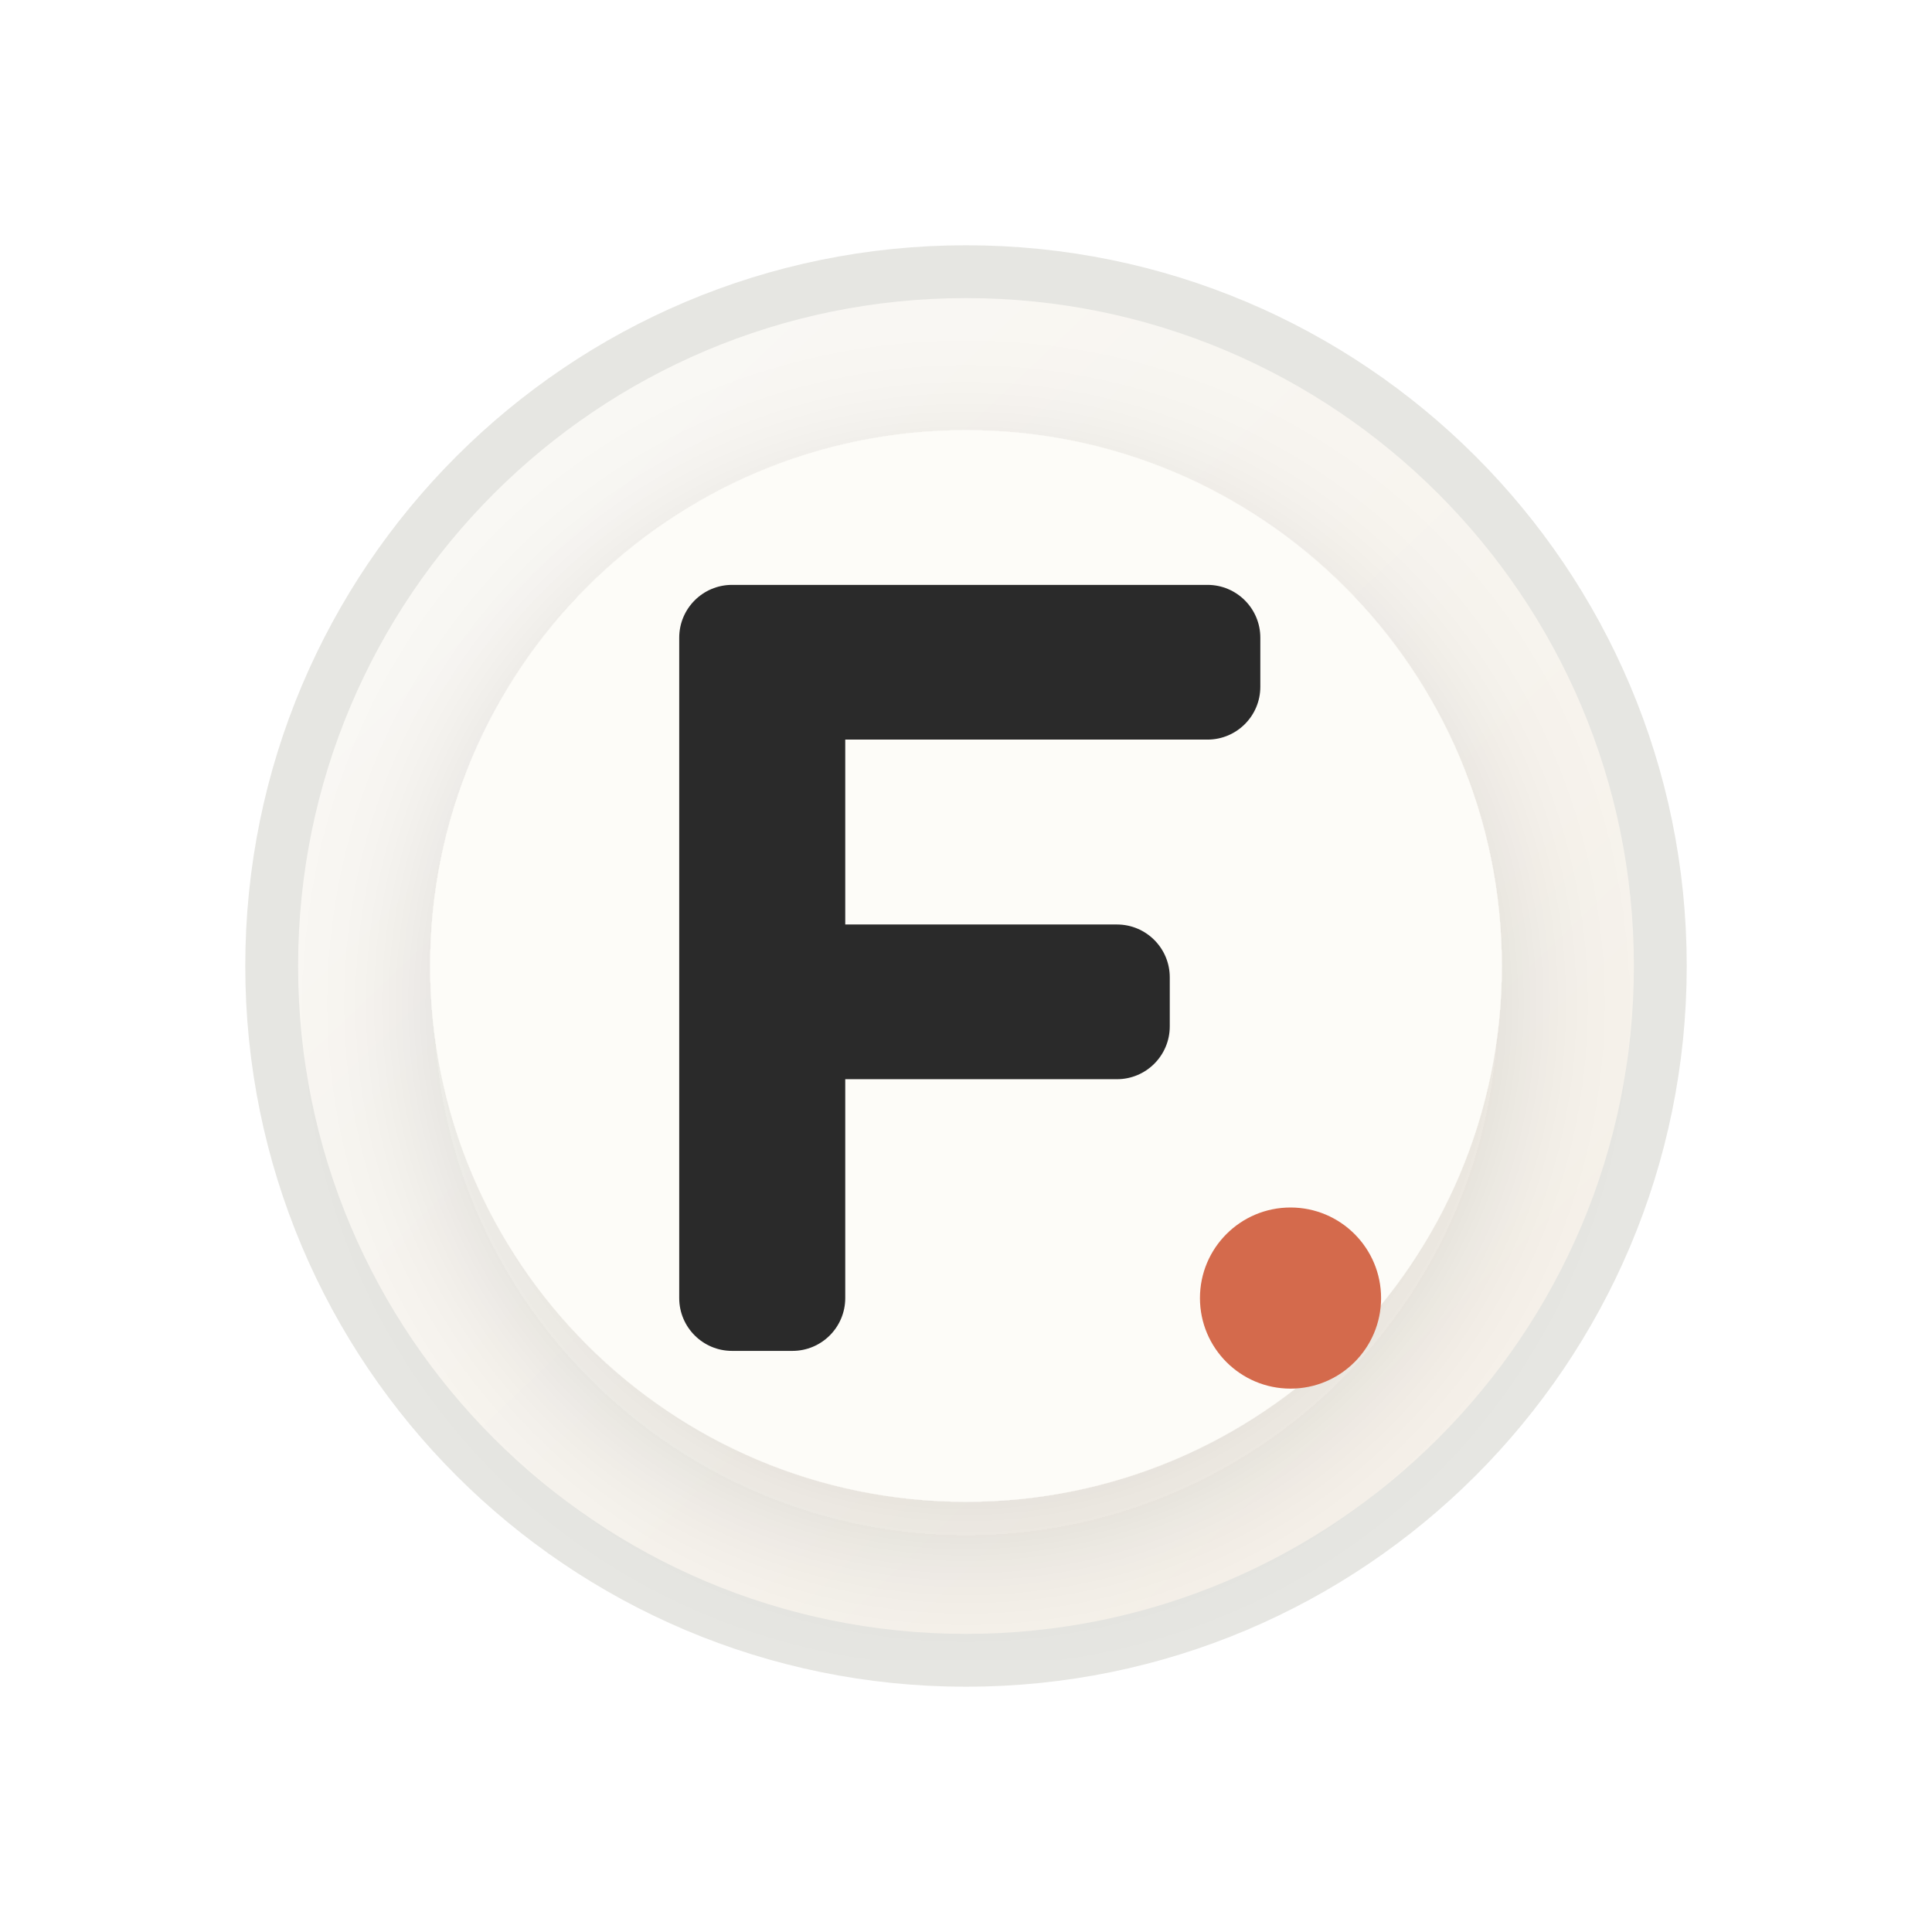
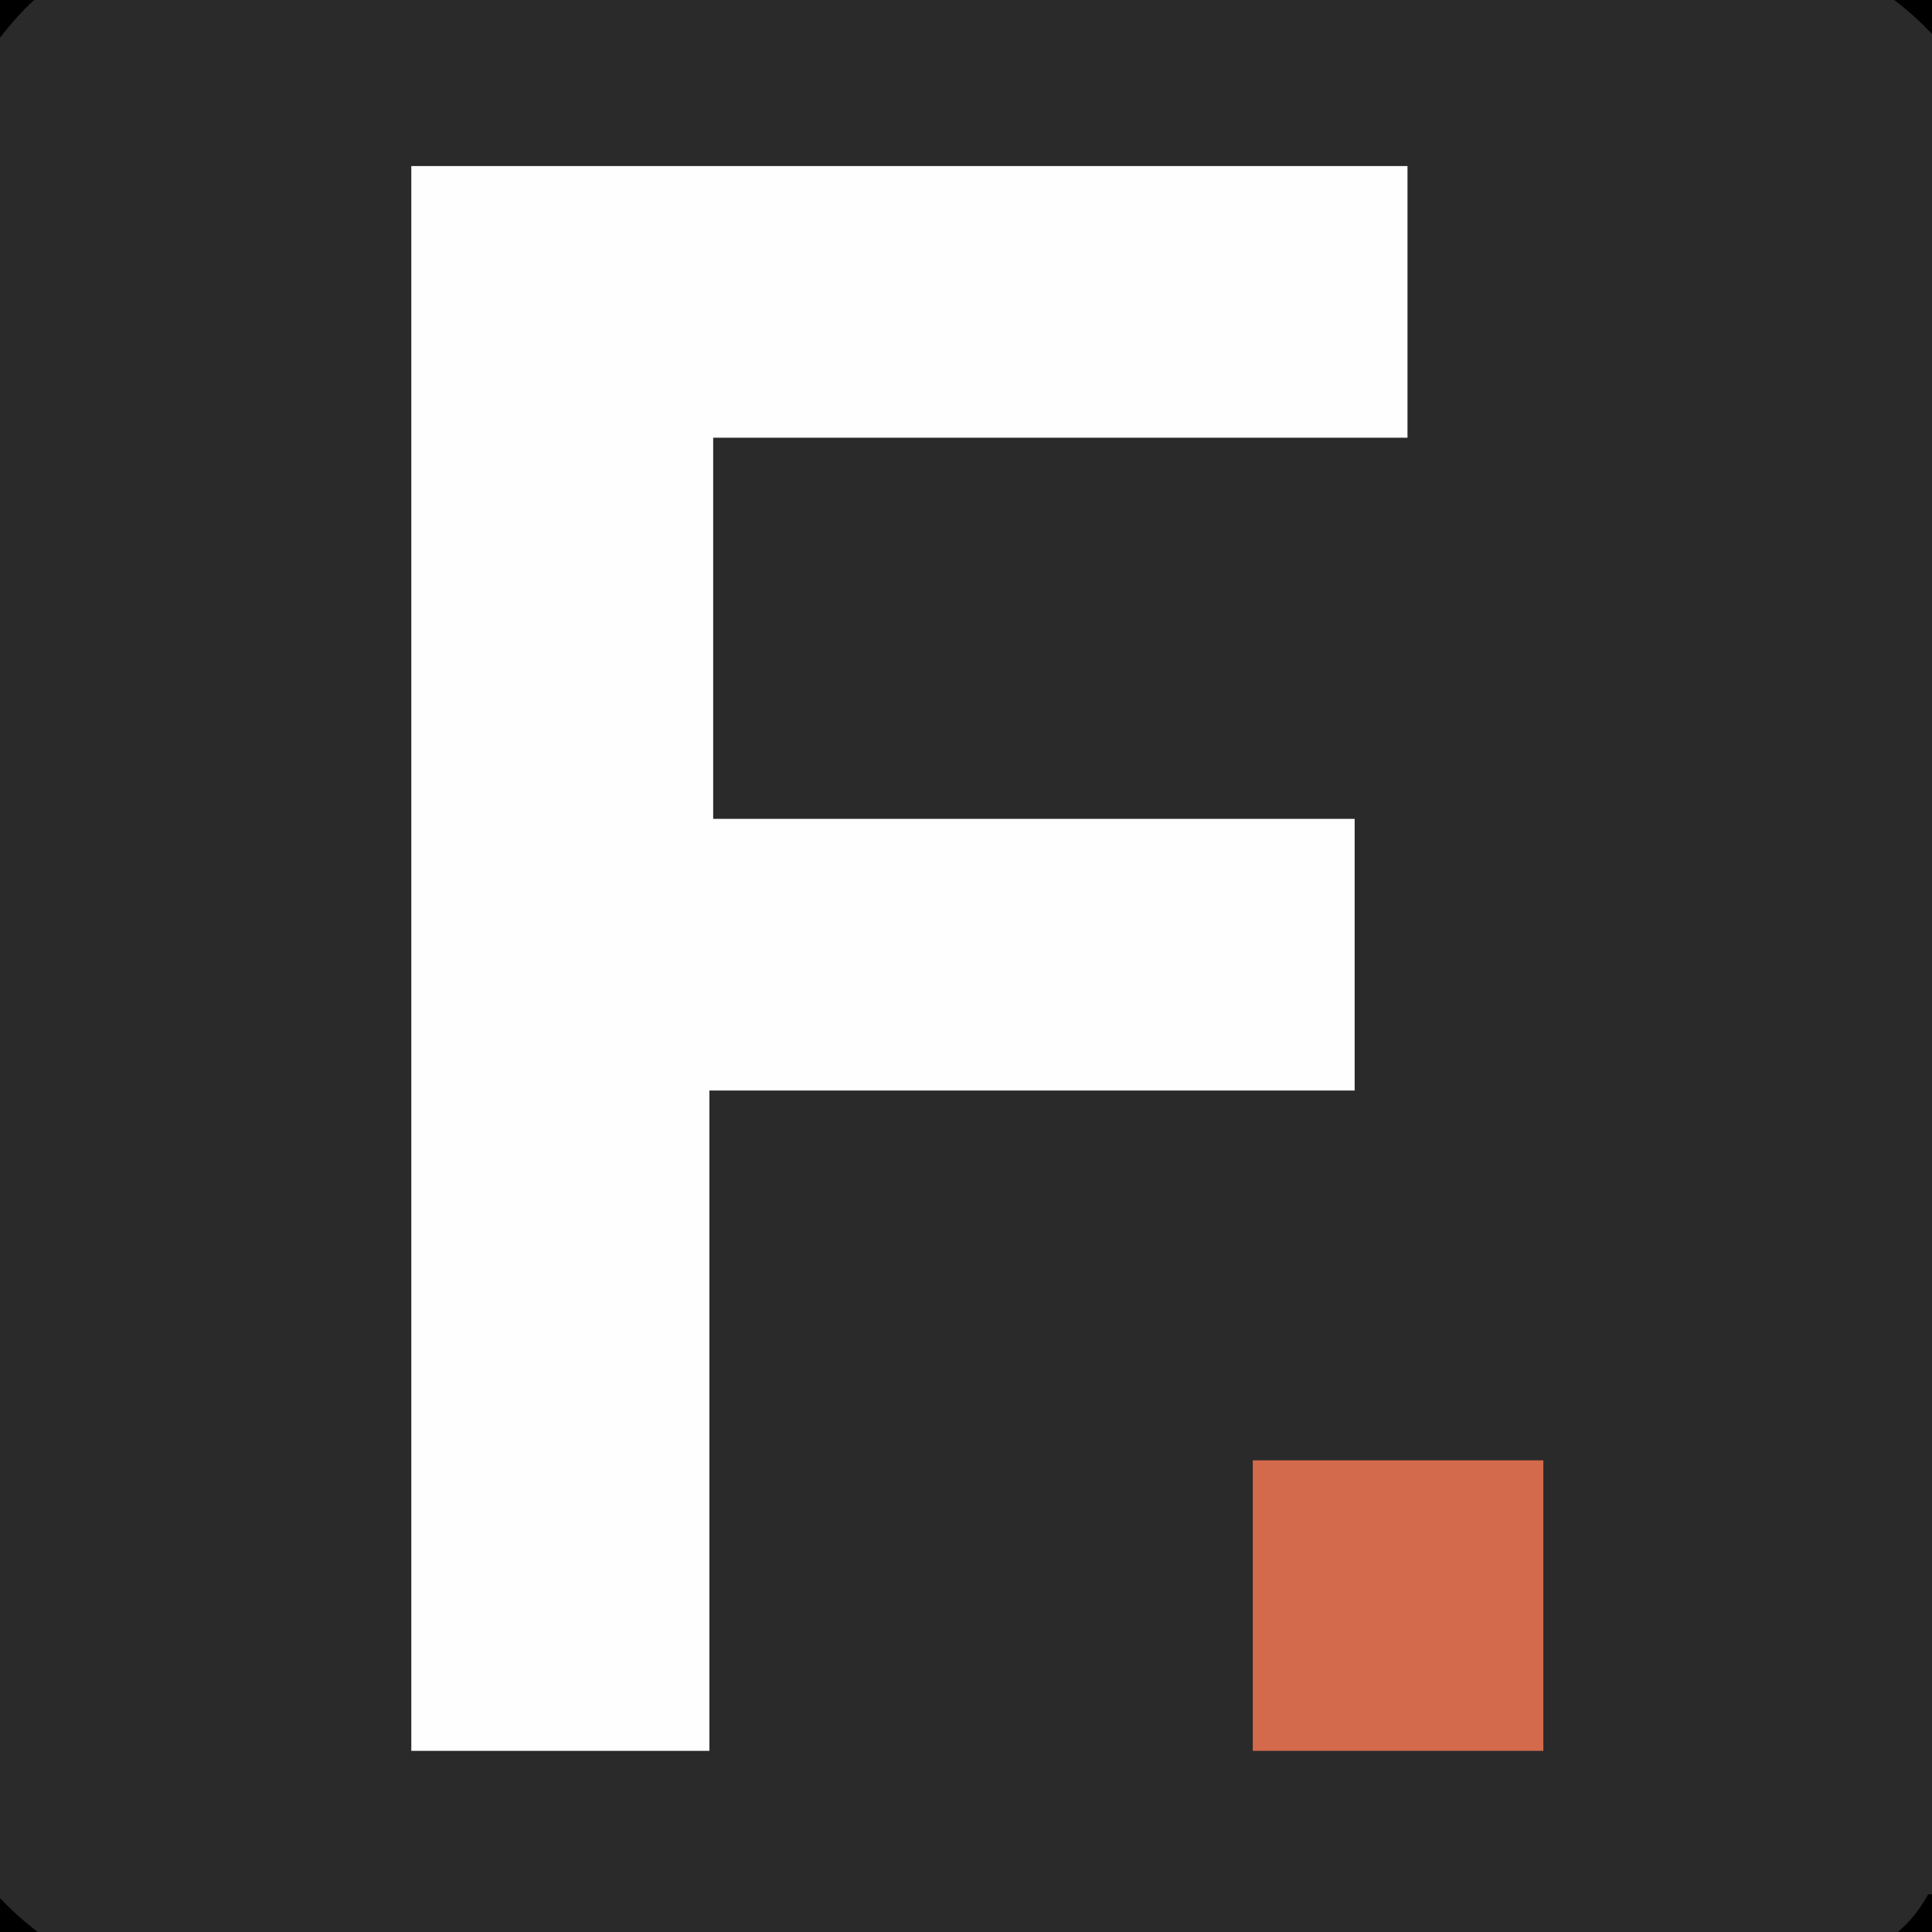
- <svg xmlns="http://www.w3.org/2000/svg" width="512" height="512" viewBox="0 0 512 512" fill="none" role="img" aria-label="Flowpage">
-   <defs>
-     <linearGradient id="bg" x1="96" y1="88" x2="416" y2="424" gradientUnits="userSpaceOnUse">
-       <stop stop-color="#FAF9F6" />
-       <stop offset="1" stop-color="#F5F0E8" />
-     </linearGradient>
-     <filter id="shadow" x="72" y="72" width="368" height="368" filterUnits="userSpaceOnUse" color-interpolation-filters="sRGB">
-       <feDropShadow dx="0" dy="10" stdDeviation="18" flood-color="#2A2A2A" flood-opacity="0.12" />
-     </filter>
-   </defs>
-   <circle cx="256" cy="256" r="184" fill="url(#bg)" />
-   <circle cx="256" cy="256" r="184" stroke="#E6E6E2" stroke-width="14" />
-   <g filter="url(#shadow)">
-     <circle cx="256" cy="256" r="142" fill="#FDFCF8" />
-   </g>
-   <path d="M180 169C180 161.268 186.268 155 194 155H320C327.732 155 334 161.268 334 169V182C334 189.732 327.732 196 320 196H224V245H296C303.732 245 310 251.268 310 259V272C310 279.732 303.732 286 296 286H224V344C224 351.732 217.732 358 210 358H194C186.268 358 180 351.732 180 344V169Z" fill="#2A2A2A" />
-   <circle cx="342" cy="344" r="24" fill="#D46A4C" />
+ <svg xmlns="http://www.w3.org/2000/svg" version="1.1" width="512" height="512">
+   <path d="M0 0 C168.96 0 337.92 0 512 0 C512 168.96 512 337.92 512 512 C343.04 512 174.08 512 0 512 C0 343.04 0 174.08 0 0 Z " fill="#2A2A2A" transform="translate(0,0)" />
+   <path d="M0 0 C87.12 0 174.24 0 264 0 C264 23.76 264 47.52 264 72 C203.28 72 142.56 72 80 72 C80 105.33 80 138.66 80 173 C136.1 173 192.2 173 250 173 C250 196.76 250 220.52 250 245 C193.57 245 137.14 245 79 245 C79 302.75 79 360.5 79 420 C52.93 420 26.86 420 0 420 C0 281.4 0 142.8 0 0 Z " fill="#FEFEFE" transform="translate(109,44)" />
+   <path d="M0 0 C25.41 0 50.82 0 77 0 C77 25.41 77 50.82 77 77 C51.59 77 26.18 77 0 77 C0 51.59 0 26.18 0 0 Z " fill="#D46A4C" transform="translate(332,387)" />
+   <path d="M0 0 C0.33 0 0.66 0 1 0 C1 3.3 1 6.6 1 10 C-1.97 10 -4.94 10 -8 10 C-7.237 9.278 -6.474 8.556 -5.688 7.812 C-3.287 5.301 -1.709 2.991 0 0 Z " fill="#000000" transform="translate(511,502)" />
+   <path d="M0 0 C1.083 1.114 1.083 1.114 2.188 2.25 C4.686 4.693 7.236 6.868 10 9 C6.7 9 3.4 9 0 9 C0 6.03 0 3.06 0 0 Z " fill="#000000" transform="translate(0,503)" />
+   <path d="M0 0 C3.3 0 6.6 0 10 0 C10 2.97 10 5.94 10 9 C9.278 8.258 8.556 7.515 7.812 6.75 C5.314 4.307 2.764 2.132 0 0 Z " fill="#000000" transform="translate(502,0)" />
+   <path d="M0 0 C2.97 0 5.94 0 9 0 C8.258 0.722 7.515 1.444 6.75 2.188 C4.307 4.686 2.132 7.236 0 10 C0 6.7 0 3.4 0 0 Z " fill="#000000" transform="translate(0,0)" />
</svg>
